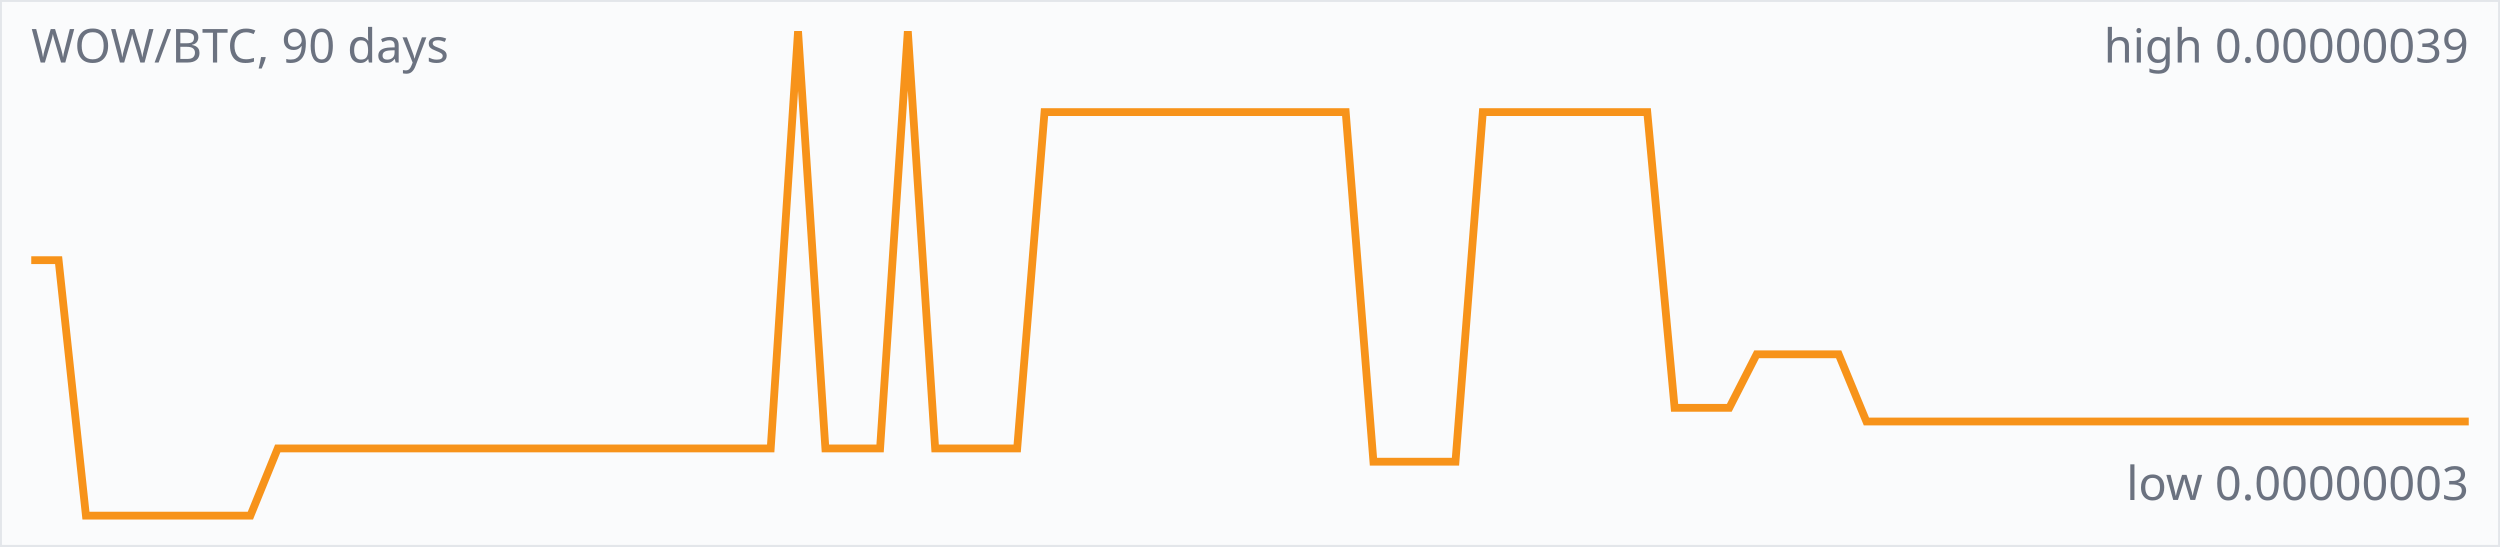
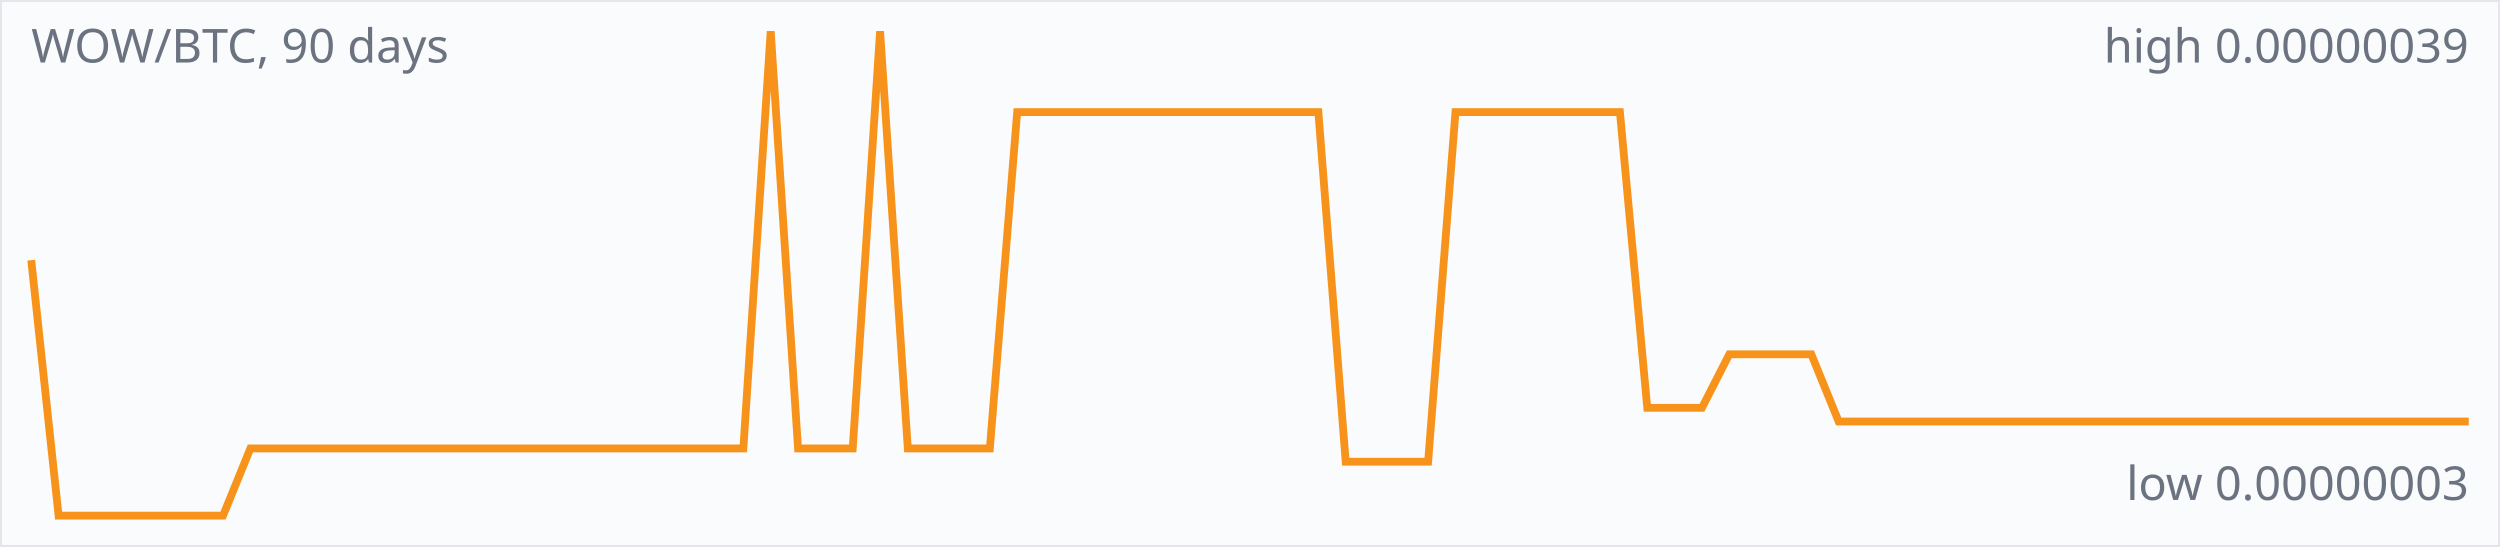
<svg xmlns="http://www.w3.org/2000/svg" viewBox="0 0 640 140" width="640" height="140" font-family="sans-serif">
  <rect x="0" y="0" width="640" height="140" fill="#fafbfc" stroke="#e3e6ea" />
-   <polyline fill="none" stroke="#f7931a" stroke-width="2" points="8.0,66.6 15.0,66.6 22.0,132.0 29.0,132.0 36.0,132.0 43.1,132.0 50.1,132.0 57.1,132.0 64.1,132.0 71.1,114.8 78.1,114.8 85.1,114.8 92.1,114.8 99.1,114.8 106.2,114.8 113.2,114.8 120.2,114.8 127.2,114.8 134.2,114.8 141.2,114.8 148.2,114.8 155.2,114.8 162.2,114.8 169.3,114.8 176.3,114.8 183.3,114.8 190.3,114.8 197.3,114.8 204.3,8.0 211.3,114.8 218.3,114.8 225.3,114.8 232.4,8.0 239.4,114.8 246.4,114.8 253.4,114.8 260.4,114.8 267.4,28.7 274.4,28.7 281.4,28.7 288.4,28.7 295.5,28.7 302.5,28.7 309.5,28.7 316.5,28.7 323.5,28.7 330.5,28.7 337.5,28.7 344.5,28.7 351.6,118.2 358.6,118.2 365.6,118.2 372.6,118.2 379.6,28.7 386.6,28.7 393.6,28.7 400.6,28.7 407.6,28.7 414.7,28.7 421.7,28.7 428.7,104.4 435.7,104.4 442.7,104.4 449.7,90.7 456.7,90.7 463.7,90.7 470.7,90.7 477.8,107.9 484.8,107.9 491.8,107.9 498.8,107.9 505.8,107.9 512.8,107.9 519.8,107.9 526.8,107.9 533.8,107.9 540.9,107.9 547.9,107.9 554.9,107.9 561.9,107.9 568.9,107.9 575.9,107.9 582.9,107.9 589.9,107.9 596.9,107.9 604.0,107.9 611.0,107.9 618.0,107.9 625.0,107.9 632.0,107.9" />
+   <polyline fill="none" stroke="#f7931a" stroke-width="2" points="8.0,66.6 15.0,132.0 22.0,132.0 29.0,132.0 36.0,132.0 43.1,132.0 50.1,132.0 57.1,132.0 64.1,114.8 71.1,114.8 78.1,114.8 85.1,114.8 92.1,114.8 99.1,114.8 106.2,114.8 113.2,114.8 120.2,114.8 127.2,114.8 134.2,114.8 141.2,114.8 148.2,114.8 155.2,114.8 162.2,114.8 169.3,114.8 176.3,114.8 183.3,114.8 190.3,114.8 197.3,8.0 204.3,114.8 211.3,114.8 218.3,114.8 225.3,8.0 232.4,114.8 239.4,114.8 246.4,114.8 253.4,114.8 260.4,28.7 267.4,28.7 274.4,28.7 281.4,28.7 288.4,28.7 295.5,28.7 302.5,28.7 309.5,28.7 316.5,28.7 323.5,28.7 330.5,28.7 337.5,28.7 344.5,118.2 351.6,118.2 358.6,118.2 365.6,118.2 372.6,28.7 379.6,28.7 386.6,28.7 393.6,28.7 400.6,28.7 407.6,28.7 414.7,28.7 421.7,104.4 428.7,104.4 435.7,104.4 442.7,90.7 449.7,90.7 456.7,90.7 463.7,90.7 470.7,107.9 477.8,107.9 484.8,107.9 491.8,107.9 498.8,107.9 505.8,107.9 512.8,107.9 519.8,107.9 526.8,107.9 533.8,107.9 540.9,107.9 547.9,107.9 554.9,107.9 561.9,107.9 568.9,107.9 575.9,107.9 582.9,107.9 589.9,107.9 596.9,107.9 604.0,107.9 611.0,107.9 618.0,107.9 625.0,107.9 632.0,107.9" />
  <text x="8" y="16" font-size="12" fill="#6b7280">WOW/BTC, 90 days</text>
  <text x="632" y="16" text-anchor="end" font-size="12" fill="#6b7280">high 0.00000039</text>
  <text x="632" y="128" text-anchor="end" font-size="12" fill="#6b7280">low 0.00000003</text>
</svg>
